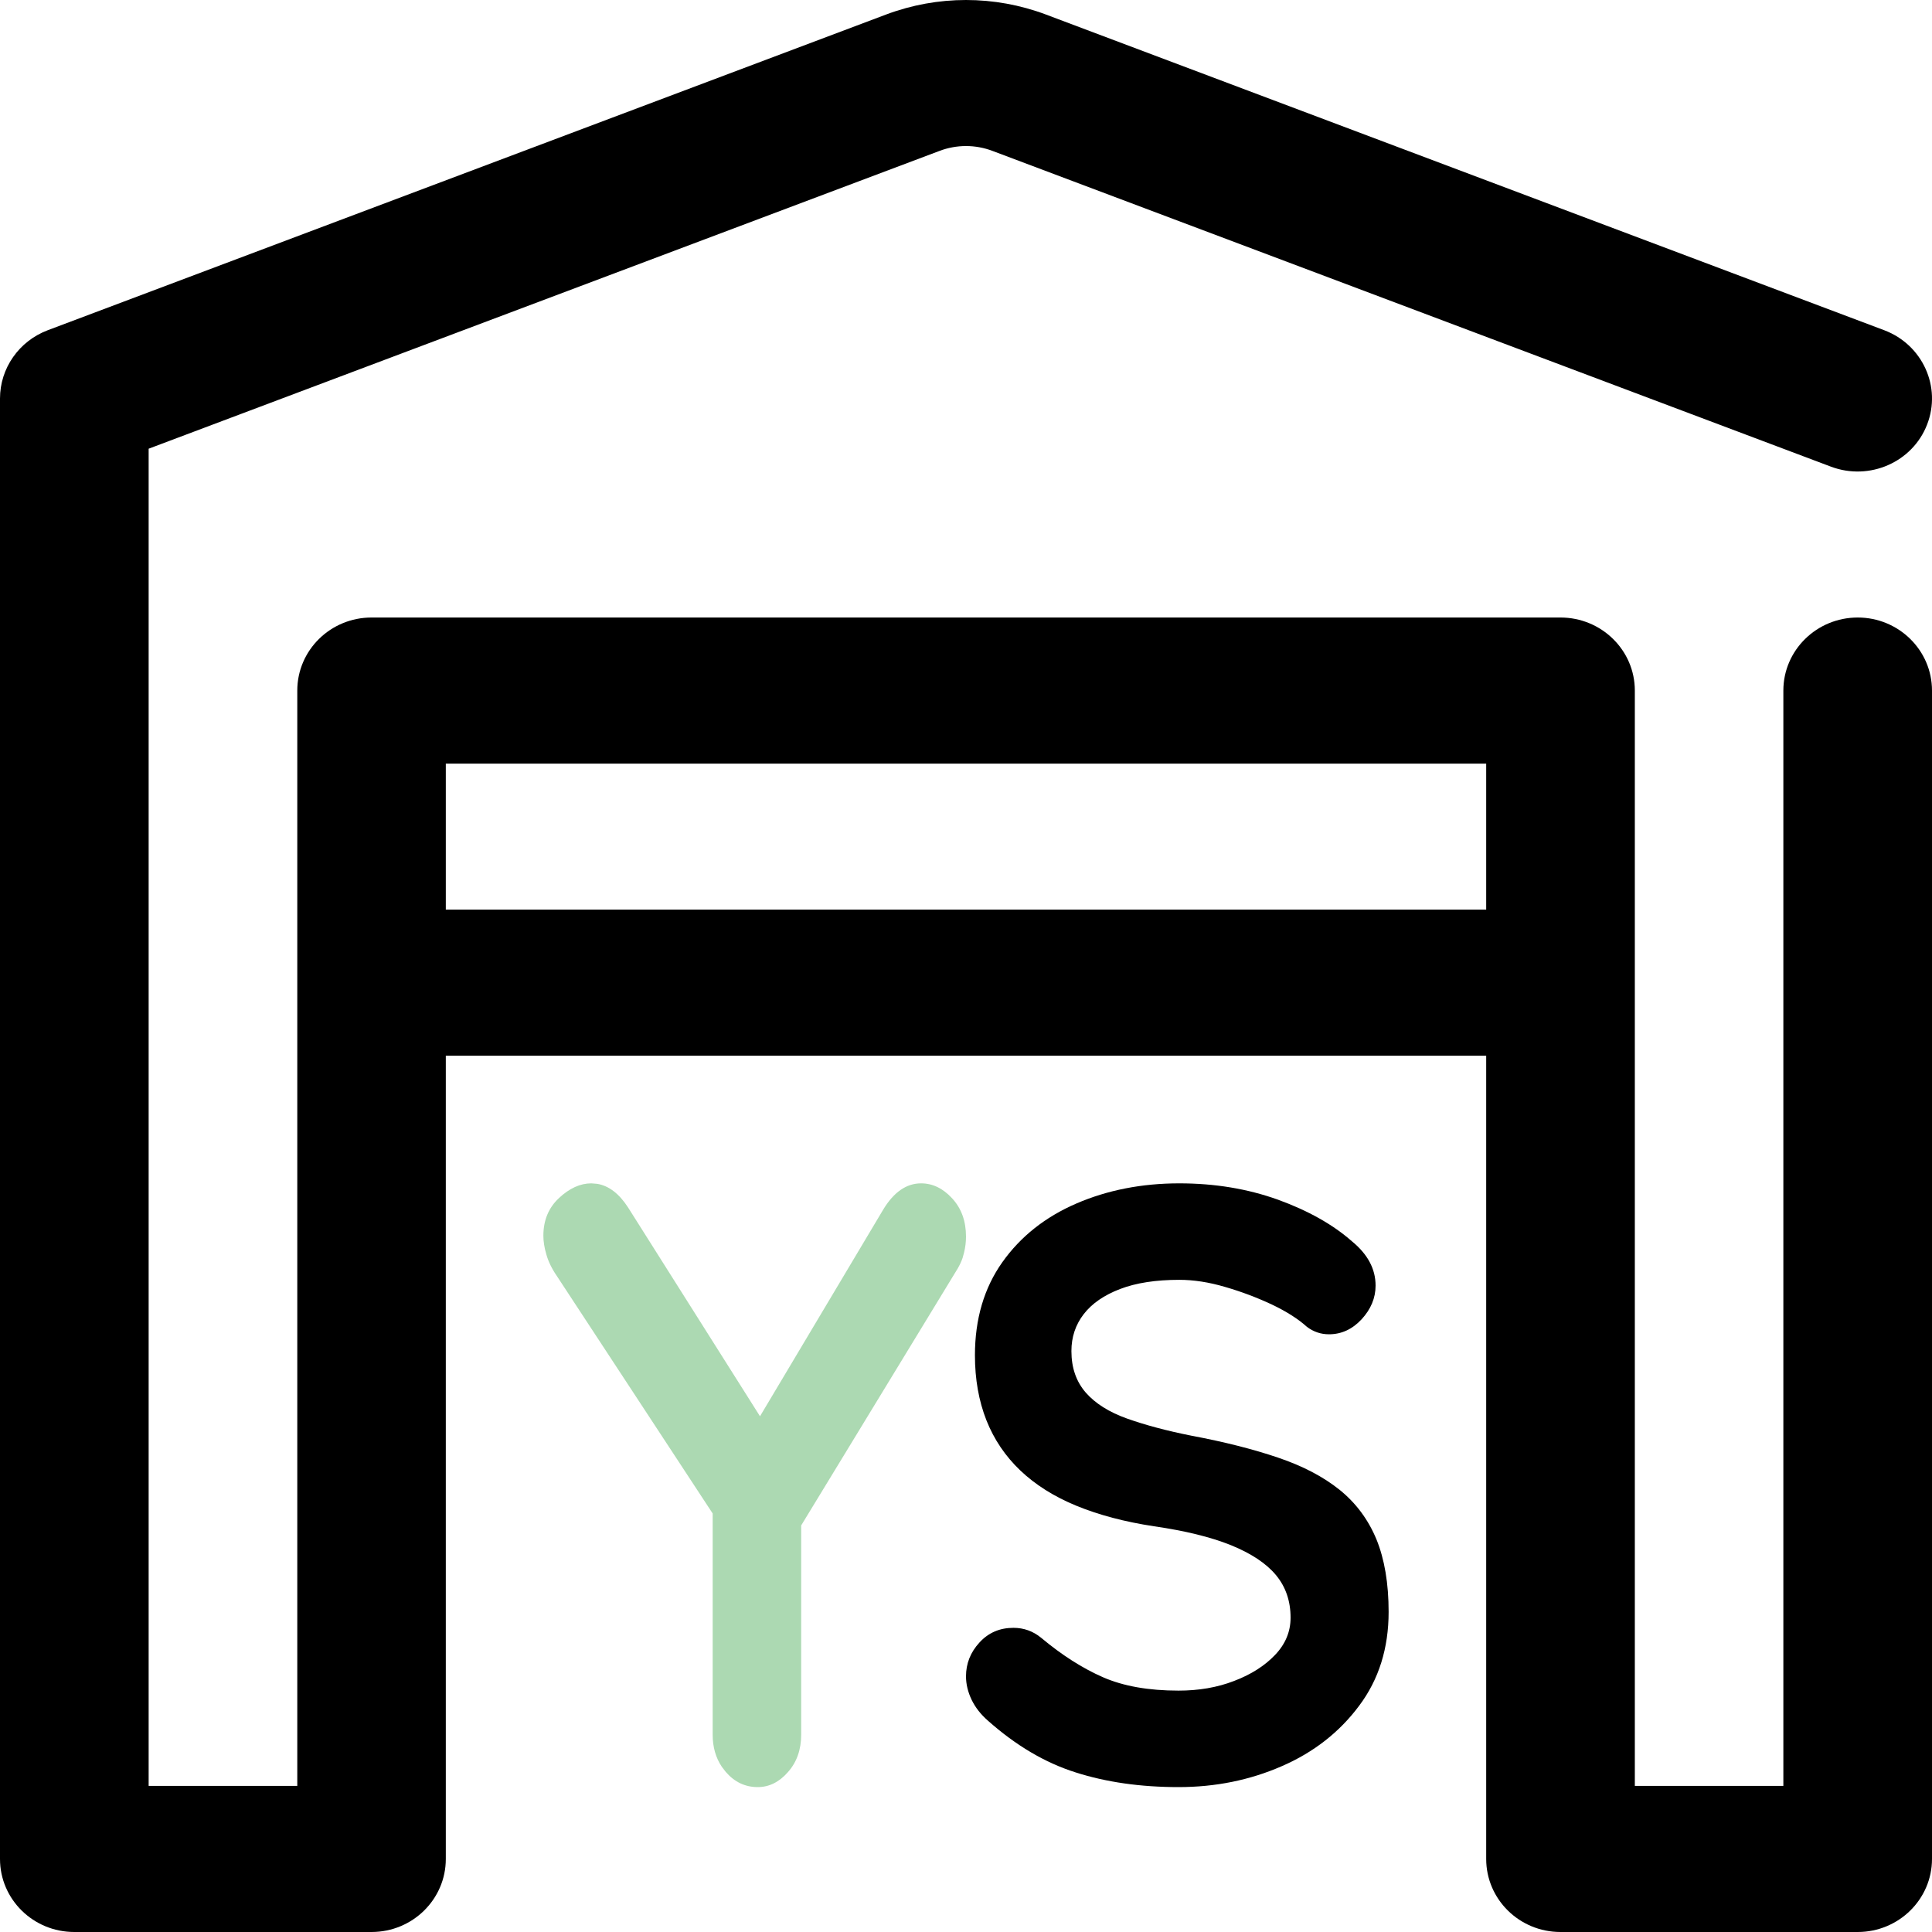
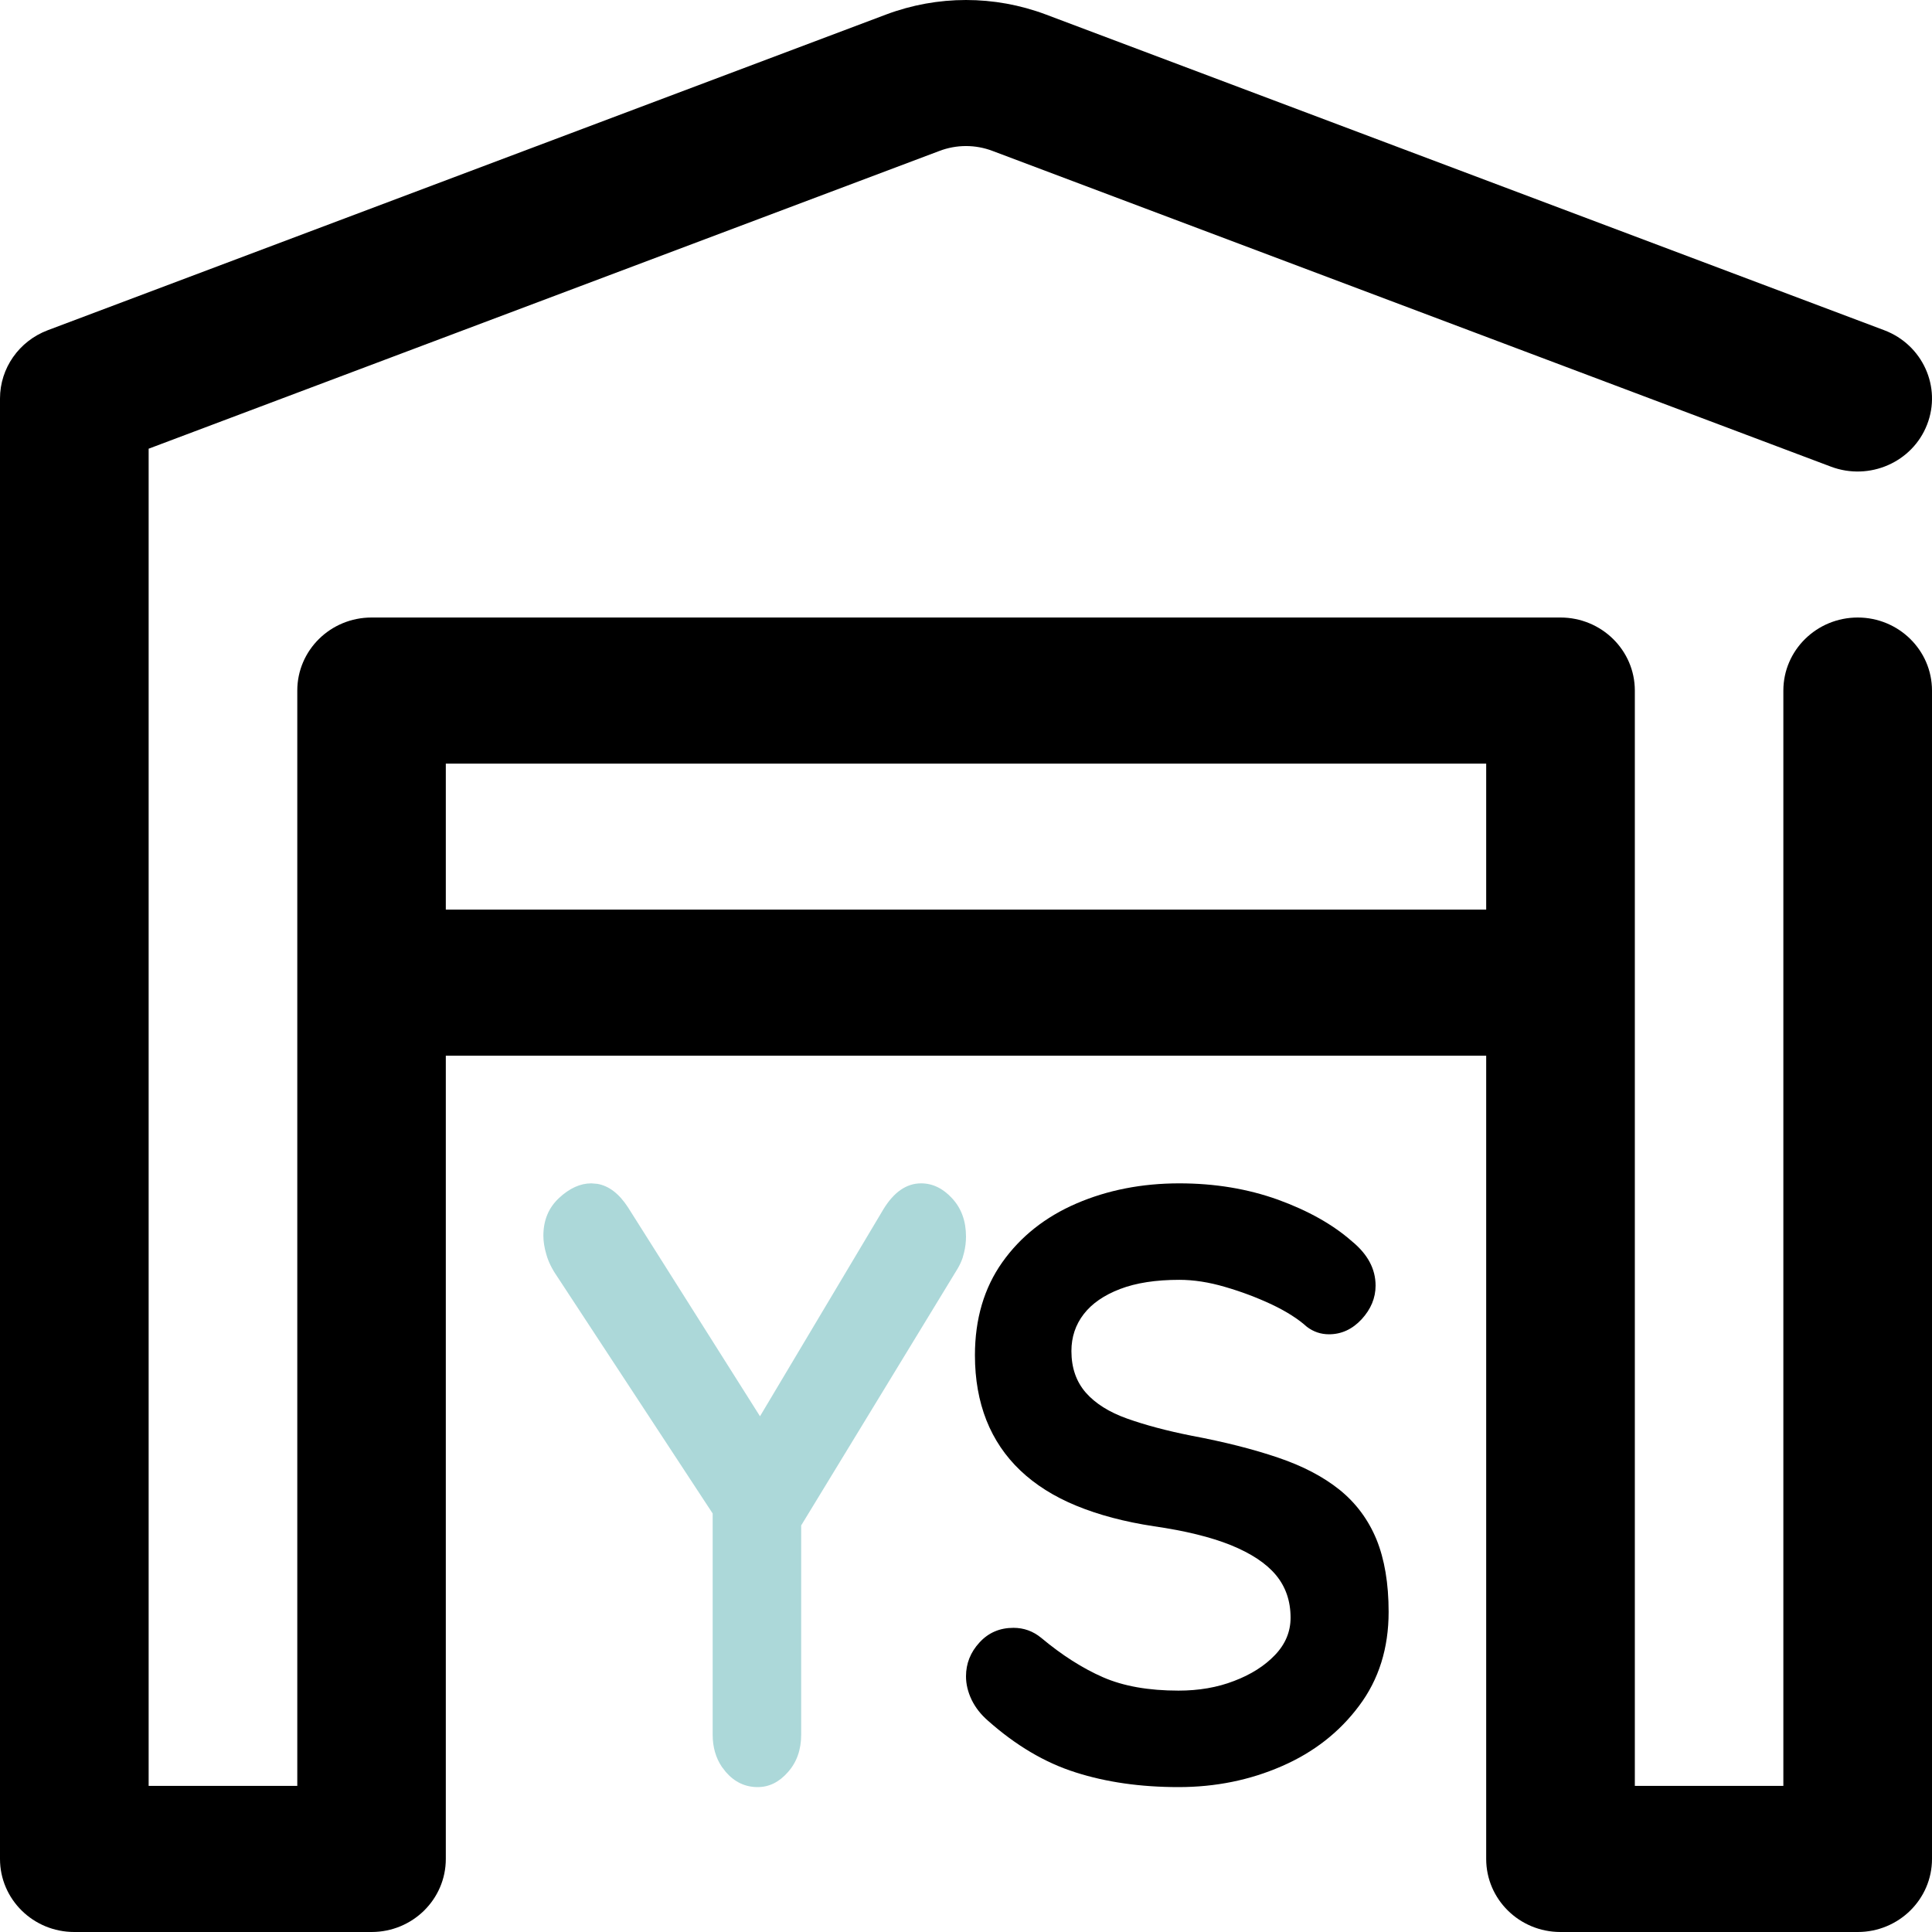
<svg xmlns="http://www.w3.org/2000/svg" width="16" height="16" viewBox="0 0 16 16" fill="none">
  <path fill-rule="evenodd" clip-rule="evenodd" d="M3.692 8.743V15.395C3.692 15.729 3.417 16 3.077 16H0.615C0.275 16 0 15.729 0 15.395V3.3C0 3.05 0.157 2.825 0.395 2.735C0.395 2.735 5.749 0.719 7.339 0.12C7.765 -0.04 8.235 -0.04 8.661 0.12C10.251 0.719 15.605 2.735 15.605 2.735C15.922 2.855 16.081 3.205 15.959 3.517C15.838 3.828 15.482 3.984 15.164 3.865C15.164 3.865 9.811 1.849 8.22 1.25C8.078 1.196 7.922 1.196 7.78 1.25L1.231 3.716V14.79H2.462V5.719C2.462 5.385 2.737 5.114 3.077 5.114H12.923C13.263 5.114 13.539 5.385 13.539 5.719V14.79H14.769V5.719C14.769 5.385 15.045 5.114 15.385 5.114C15.724 5.114 16 5.385 16 5.719V15.395C16 15.729 15.724 16 15.385 16H12.923C12.583 16 12.308 15.729 12.308 15.395V8.743H3.692ZM12.308 7.533V6.324H3.692V7.533H12.308Z" fill="black" />
-   <path d="M6.275 14.8C6.37 14.8 6.454 14.758 6.526 14.675C6.599 14.593 6.635 14.489 6.635 14.366V12.633L7.932 10.504C7.948 10.476 7.962 10.447 7.972 10.417L7.984 10.373C7.995 10.328 8 10.284 8 10.241C8 10.113 7.962 10.007 7.885 9.924C7.809 9.841 7.723 9.8 7.628 9.8C7.508 9.8 7.404 9.871 7.317 10.013L6.294 11.729L5.201 9.999C5.127 9.885 5.042 9.82 4.946 9.804L4.897 9.8C4.806 9.8 4.717 9.84 4.63 9.921C4.543 10.002 4.5 10.106 4.5 10.234C4.5 10.281 4.508 10.333 4.525 10.39C4.541 10.447 4.57 10.507 4.612 10.568L5.902 12.534V14.366C5.902 14.469 5.928 14.558 5.978 14.632L6.011 14.675C6.083 14.758 6.171 14.8 6.275 14.8Z" fill="#ACD9B2" />
+   <path d="M6.275 14.8C6.37 14.8 6.454 14.758 6.526 14.675C6.599 14.593 6.635 14.489 6.635 14.366V12.633L7.932 10.504C7.948 10.476 7.962 10.447 7.972 10.417L7.984 10.373C7.995 10.328 8 10.284 8 10.241C8 10.113 7.962 10.007 7.885 9.924C7.809 9.841 7.723 9.8 7.628 9.8C7.508 9.8 7.404 9.871 7.317 10.013L6.294 11.729L5.201 9.999C5.127 9.885 5.042 9.82 4.946 9.804L4.897 9.8C4.806 9.8 4.717 9.84 4.63 9.921C4.543 10.002 4.5 10.106 4.5 10.234C4.5 10.281 4.508 10.333 4.525 10.39C4.541 10.447 4.57 10.507 4.612 10.568L5.902 12.534V14.366C5.902 14.469 5.928 14.558 5.978 14.632L6.011 14.675C6.083 14.758 6.171 14.8 6.275 14.8Z" fill="#acd8d9" />
  <path d="M9.76 14.8C10.067 14.8 10.352 14.742 10.617 14.626C10.881 14.511 11.094 14.344 11.256 14.126C11.419 13.909 11.5 13.649 11.5 13.349C11.5 13.113 11.466 12.912 11.399 12.748C11.331 12.584 11.229 12.447 11.094 12.338C10.958 12.229 10.788 12.14 10.583 12.071C10.377 12.001 10.139 11.941 9.868 11.89C9.661 11.849 9.483 11.801 9.334 11.748C9.185 11.695 9.071 11.623 8.992 11.533C8.913 11.442 8.873 11.328 8.873 11.189C8.873 11.073 8.907 10.971 8.975 10.883C9.043 10.795 9.143 10.726 9.276 10.675C9.409 10.624 9.573 10.599 9.767 10.599C9.884 10.599 10.011 10.618 10.146 10.658C10.281 10.697 10.41 10.746 10.532 10.803C10.654 10.861 10.751 10.923 10.823 10.988C10.877 11.029 10.938 11.05 11.006 11.05C11.11 11.05 11.2 11.008 11.277 10.925C11.353 10.842 11.392 10.749 11.392 10.647C11.392 10.508 11.326 10.386 11.195 10.279C11.037 10.14 10.833 10.026 10.583 9.935C10.332 9.845 10.06 9.8 9.767 9.8C9.456 9.8 9.171 9.856 8.914 9.967C8.657 10.078 8.452 10.24 8.301 10.453C8.15 10.666 8.074 10.923 8.074 11.224C8.074 11.423 8.106 11.602 8.169 11.762C8.232 11.921 8.326 12.06 8.45 12.178C8.574 12.296 8.729 12.394 8.914 12.47C9.099 12.546 9.313 12.603 9.557 12.64C9.814 12.677 10.026 12.729 10.193 12.796C10.36 12.864 10.485 12.946 10.566 13.043C10.647 13.14 10.688 13.258 10.688 13.397C10.688 13.513 10.645 13.616 10.559 13.706C10.473 13.796 10.36 13.868 10.22 13.921C10.081 13.975 9.927 14.001 9.76 14.001C9.512 14.001 9.303 13.964 9.134 13.89C8.965 13.816 8.794 13.707 8.623 13.564C8.555 13.508 8.478 13.481 8.393 13.481C8.28 13.481 8.186 13.521 8.112 13.602C8.037 13.683 8 13.777 8 13.883C8 13.948 8.016 14.013 8.047 14.078C8.079 14.143 8.124 14.2 8.183 14.251C8.413 14.455 8.654 14.598 8.907 14.678C9.16 14.759 9.444 14.8 9.76 14.8Z" fill="black" />
</svg>
